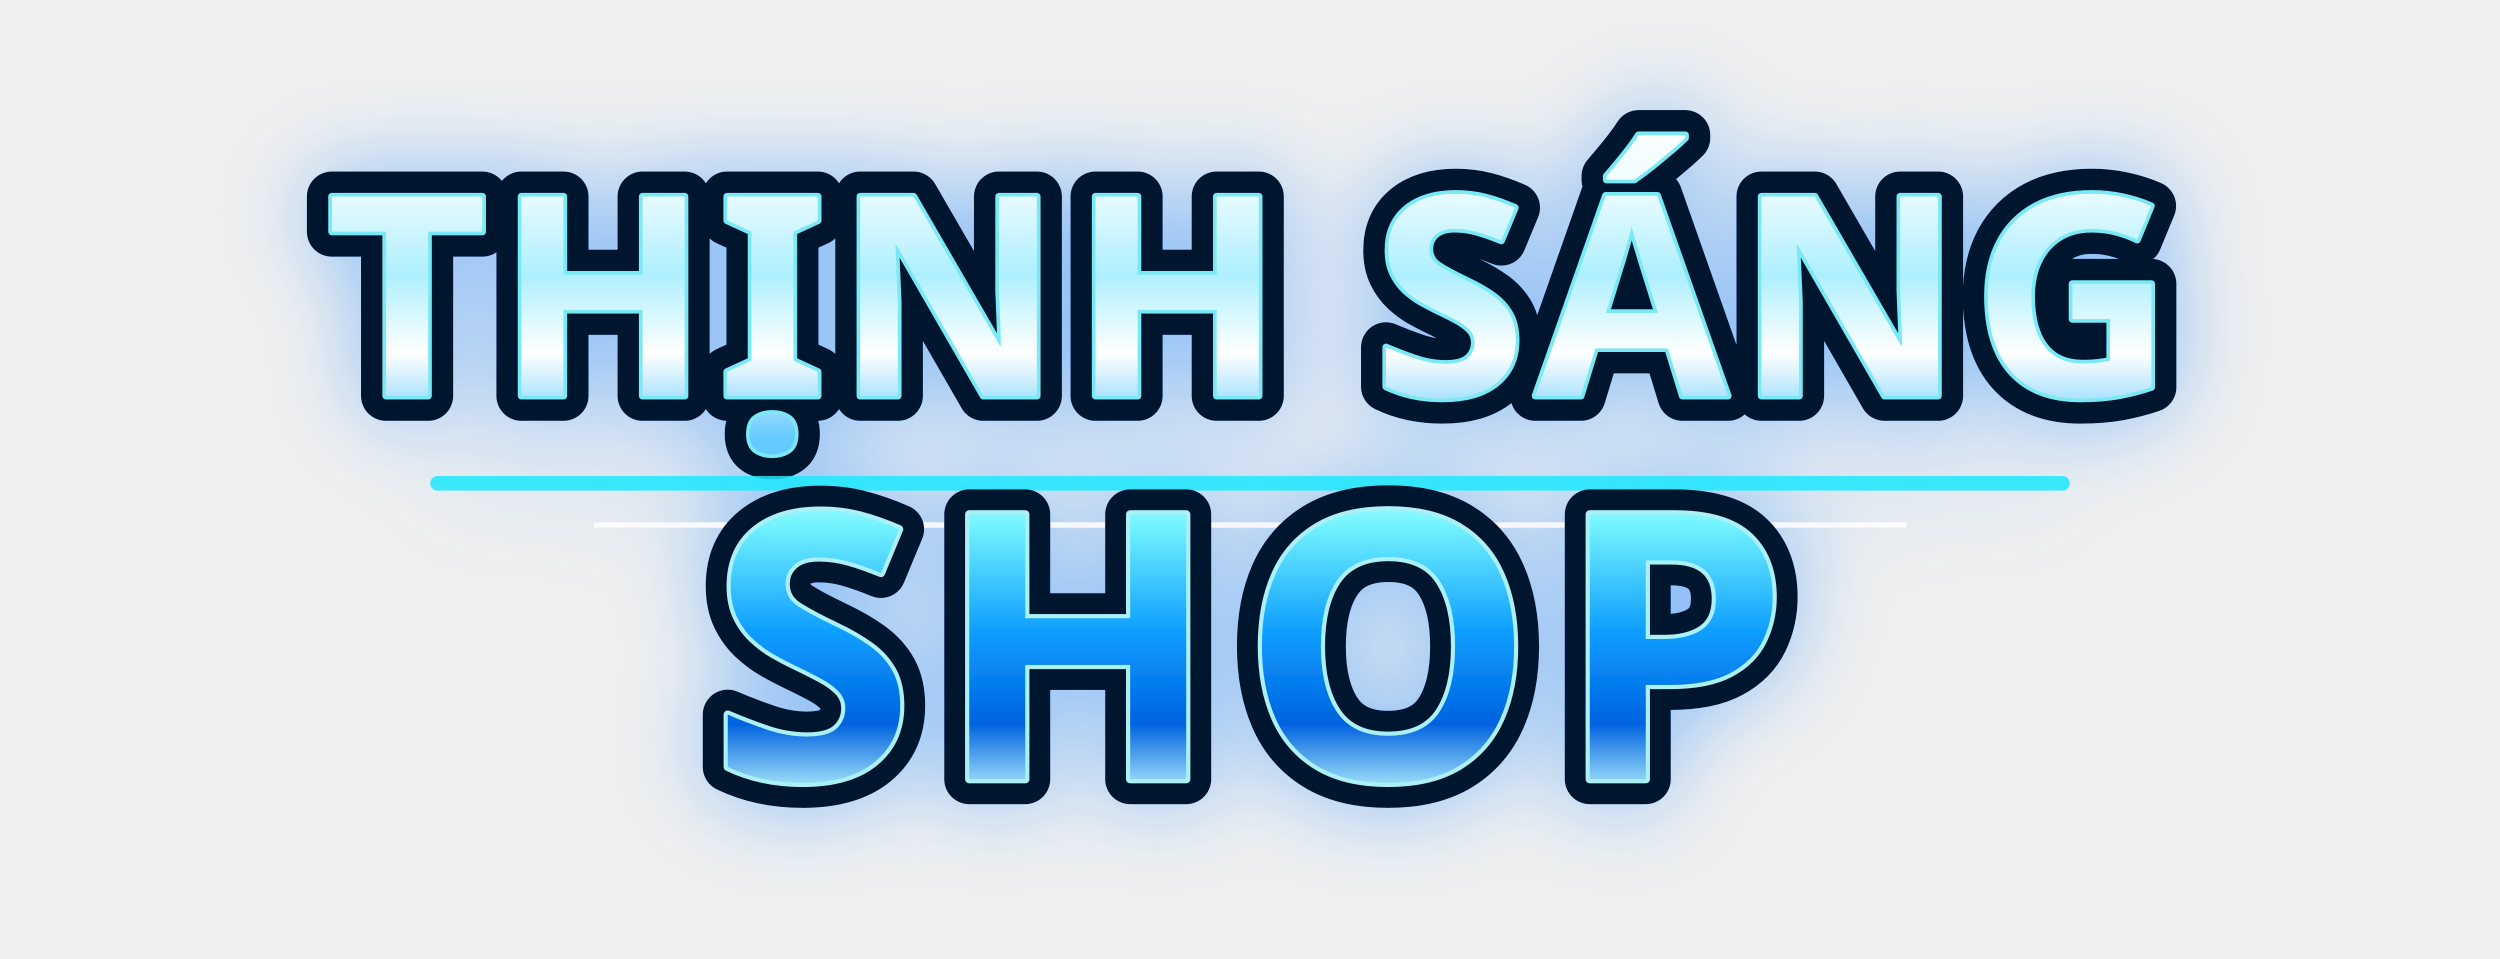
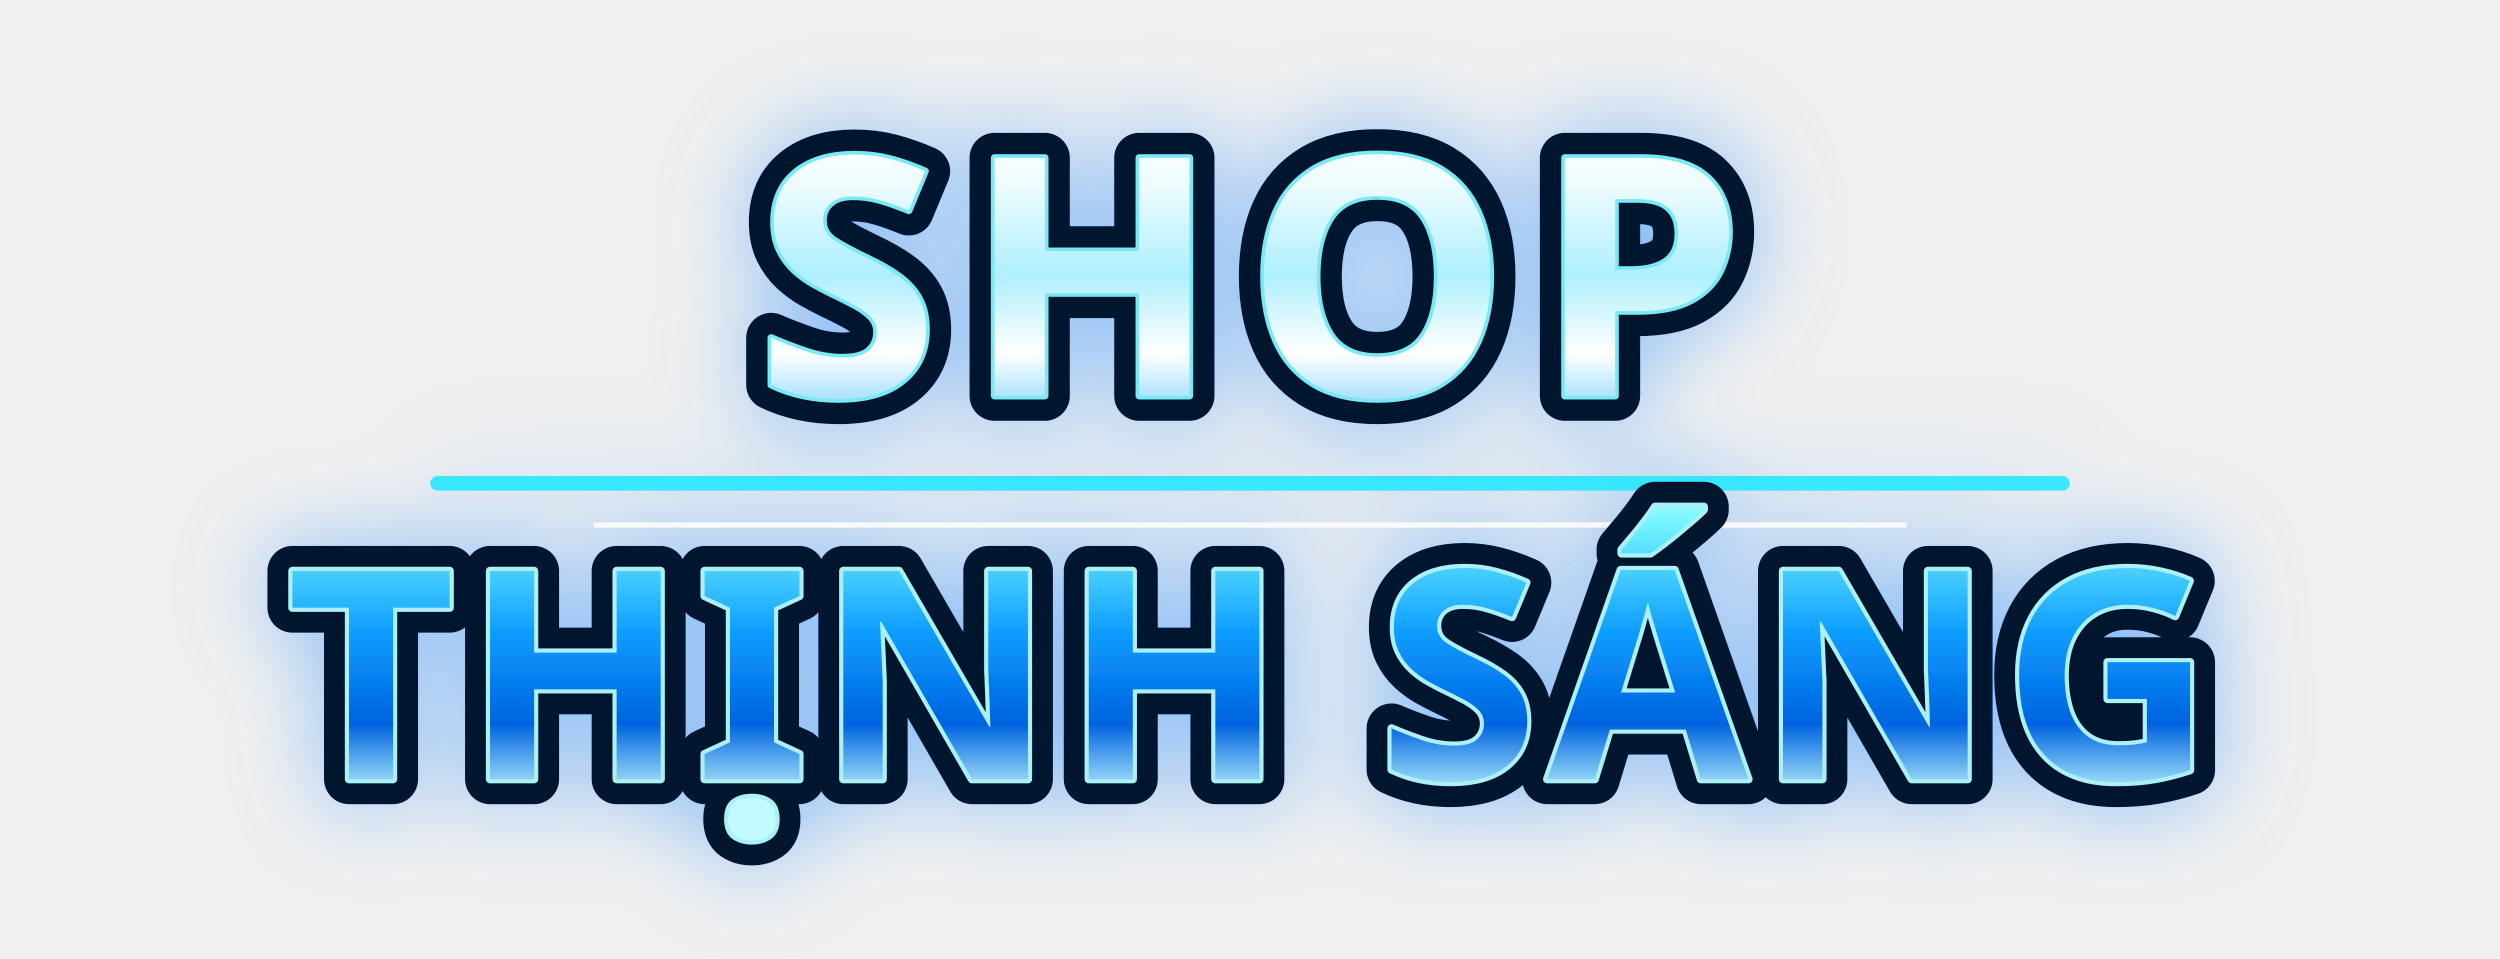
<svg xmlns="http://www.w3.org/2000/svg" width="1200" height="460" viewBox="0 0 1200 460" fill="none">
  <defs>
    <linearGradient id="topFill" x1="0" y1="54" x2="0" y2="210" gradientUnits="userSpaceOnUse">
      <stop offset="0" stop-color="#ffffff" />
      <stop offset="0.22" stop-color="#effcff" />
      <stop offset="0.5" stop-color="#aeefff" />
      <stop offset="0.74" stop-color="#ffffff" />
      <stop offset="1" stop-color="#65caff" />
    </linearGradient>
    <linearGradient id="shopFill" x1="0" y1="218" x2="0" y2="384" gradientUnits="userSpaceOnUse">
      <stop offset="0" stop-color="#f4ffff" />
      <stop offset="0.2" stop-color="#74f5ff" />
      <stop offset="0.52" stop-color="#0c9cff" />
      <stop offset="0.78" stop-color="#0063df" />
      <stop offset="1" stop-color="#c2fbff" />
    </linearGradient>
    <filter id="logoGlow" x="-14%" y="-28%" width="128%" height="162%" color-interpolation-filters="sRGB">
      <feDropShadow dx="0" dy="16" stdDeviation="10" flood-color="#001126" flood-opacity="0.96" />
      <feDropShadow dx="0" dy="0" stdDeviation="7" flood-color="#42eaff" flood-opacity="0.78" />
      <feDropShadow dx="0" dy="0" stdDeviation="22" flood-color="#0078ff" flood-opacity="0.4" />
    </filter>
    <style>
      .topText {
        font-family: Impact, "Arial Black", sans-serif;
        font-weight: 900;
-         letter-spacing: 4px;
+         letter-spacing: 12px;
        paint-order: stroke fill;
        stroke-linejoin: round;
      }
      .shopText {
        font-family: Impact, "Arial Black", sans-serif;
        font-weight: 900;
-         letter-spacing: 10px;
+         letter-spacing: 4px;
        paint-order: stroke fill;
        stroke-linejoin: round;
      }
    </style>
  </defs>
  <g filter="url(#logoGlow)">
-     <text class="topText" x="600" y="190" text-anchor="middle" font-size="134" fill="url(#topFill)" stroke="#03142f" stroke-width="24">THỊNH SÁNG</text>
-     <text class="topText" x="600" y="190" text-anchor="middle" font-size="134" fill="url(#topFill)" stroke="#7ef3ff" stroke-width="3.5" opacity="0.95">THỊNH SÁNG</text>
+     <text class="topText" x="600" y="190" text-anchor="middle" font-size="160" fill="url(#topFill)" stroke="#03142f" stroke-width="24">SHOP</text>
+     <text class="topText" x="600" y="190" text-anchor="middle" font-size="160" fill="url(#topFill)" stroke="#7ef3ff" stroke-width="3.5" opacity="0.95">SHOP</text>
    <path d="M210 232H990" stroke="#1fe8ff" stroke-width="7" stroke-linecap="round" opacity="0.85" />
    <path d="M286 252H914" stroke="#ffffff" stroke-width="2.5" stroke-linecap="round" opacity="0.78" />
-     <text class="shopText" x="600" y="374" text-anchor="middle" font-size="178" fill="url(#shopFill)" stroke="#03142f" stroke-width="24">SHOP</text>
-     <text class="shopText" x="600" y="374" text-anchor="middle" font-size="178" fill="url(#shopFill)" stroke="#b3fbff" stroke-width="4" opacity="0.95">SHOP</text>
+     <text class="shopText" x="600" y="374" text-anchor="middle" font-size="140" fill="url(#shopFill)" stroke="#03142f" stroke-width="24">THỊNH SÁNG</text>
+     <text class="shopText" x="600" y="374" text-anchor="middle" font-size="140" fill="url(#shopFill)" stroke="#b3fbff" stroke-width="4" opacity="0.95">THỊNH SÁNG</text>
  </g>
</svg>
